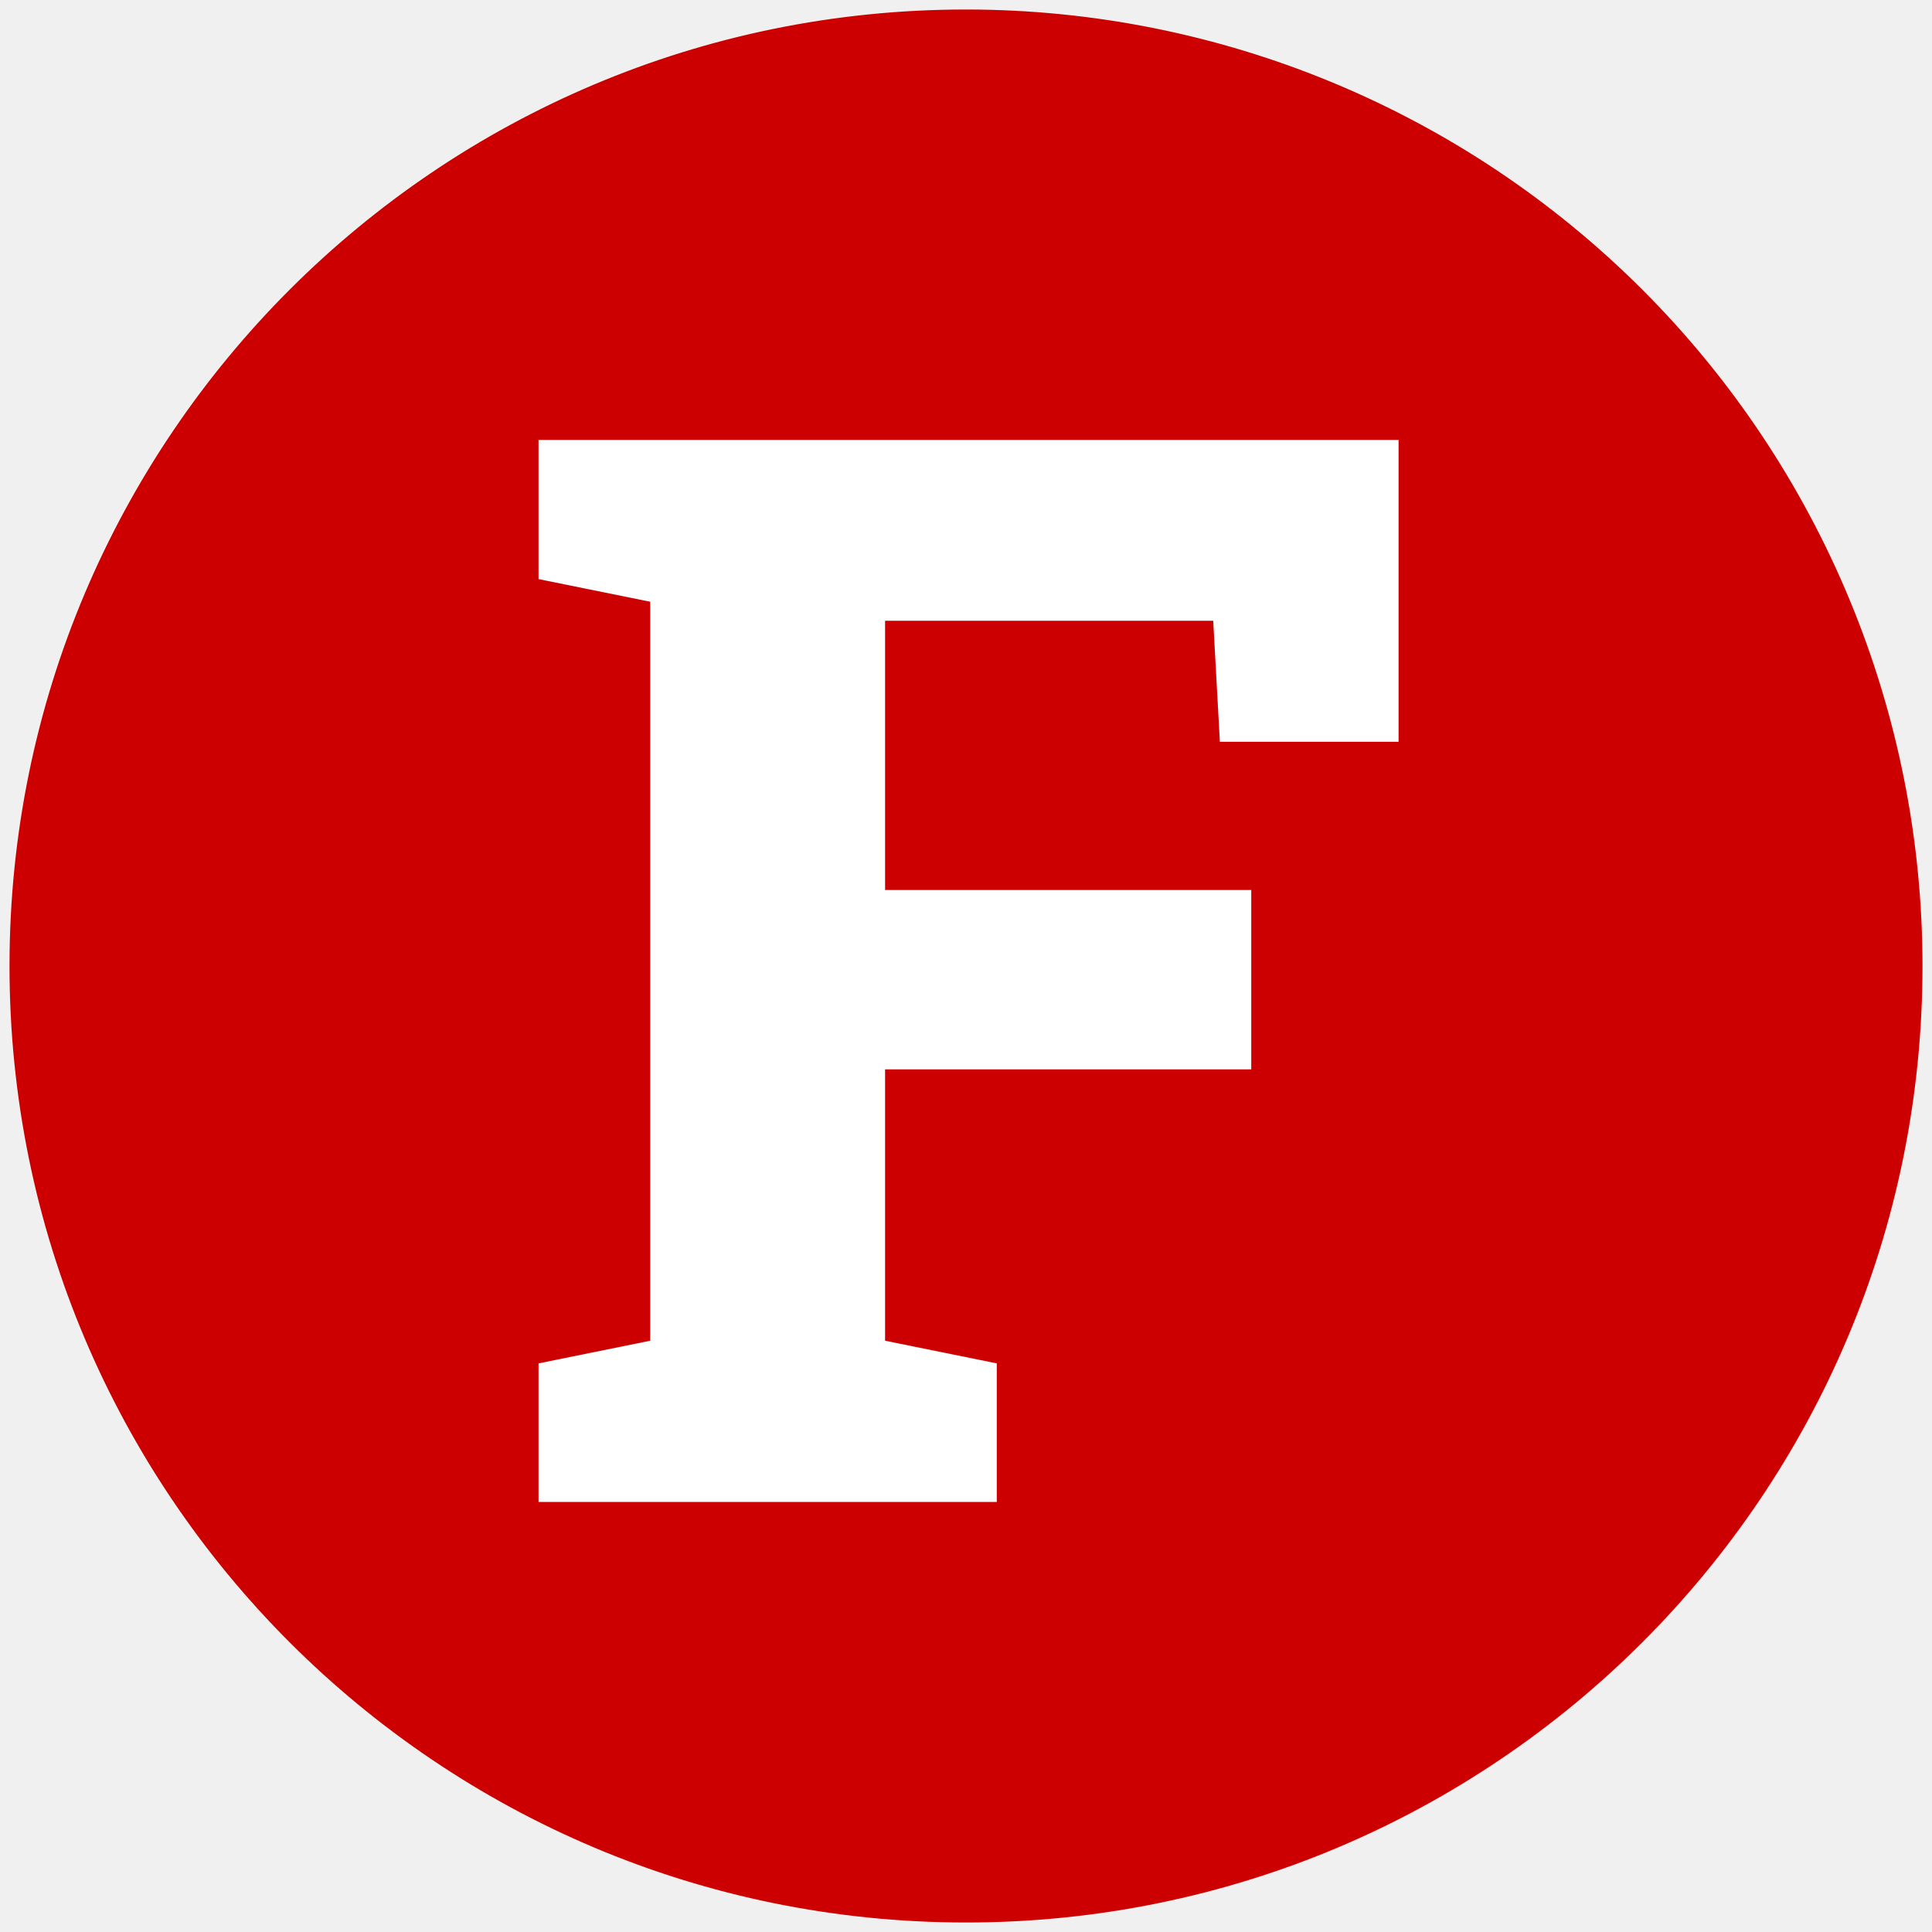
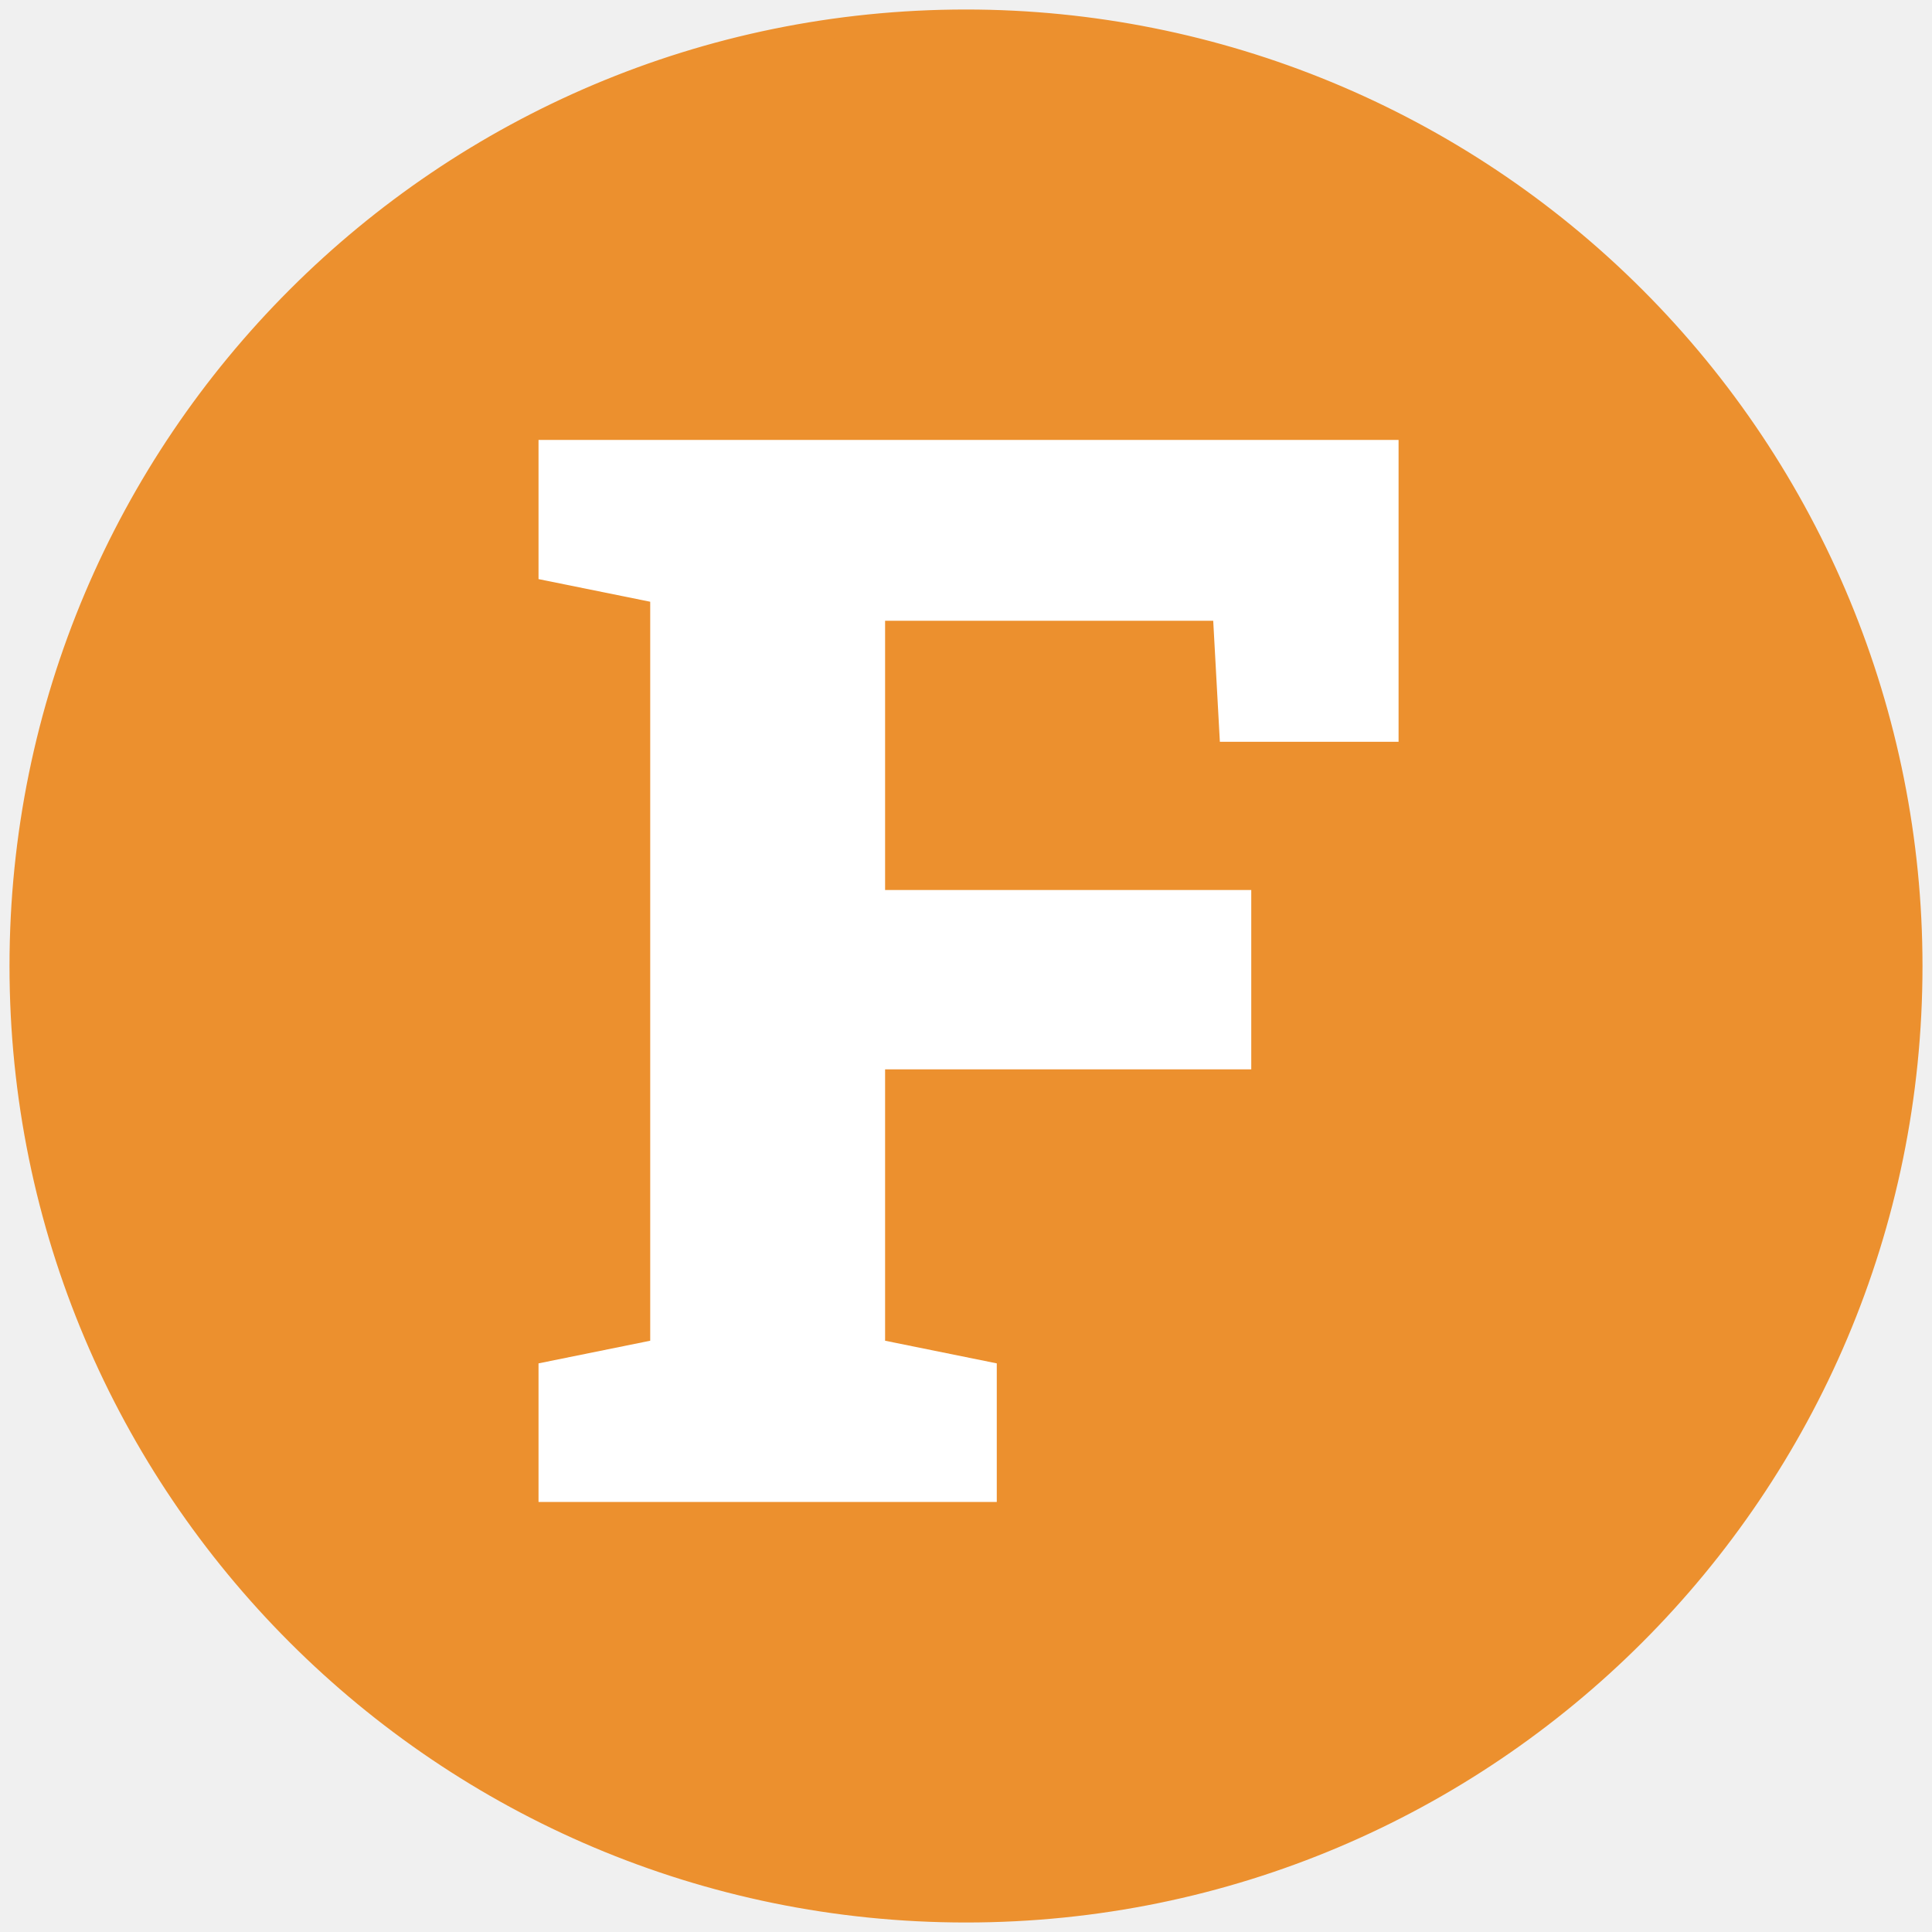
<svg xmlns="http://www.w3.org/2000/svg" version="1.1" viewBox="0.0 0.0 100.0 100.0" fill="none" stroke="none" stroke-linecap="square" stroke-miterlimit="10">
  <clipPath id="p.0">
    <path d="m0 0l100.0 0l0 100.0l-100.0 0l0 -100.0z" clip-rule="nonzero" />
  </clipPath>
  <g clip-path="url(#p.0)">
    <path fill="#000000" fill-opacity="0.0" d="m0 0l100.0 0l0 100.0l-100.0 0z" fill-rule="evenodd" />
-     <path fill="#cc0000" d="m0.992 50.0l0 0c0 -27.066 21.942 -49.008 49.008 -49.008l0 0c12.998 0 25.463 5.163 34.654 14.354c9.191 9.191 14.354 21.656 14.354 34.654l0 0c0 27.066 -21.942 49.008 -49.008 49.008l0 0c-27.066 0 -49.008 -21.942 -49.008 -49.008z" fill-rule="evenodd" />
-     <path stroke="#cc0000" stroke-width="1.0" stroke-linejoin="round" stroke-linecap="butt" d="m0.992 50.0l0 0c0 -27.066 21.942 -49.008 49.008 -49.008l0 0c12.998 0 25.463 5.163 34.654 14.354c9.191 9.191 14.354 21.656 14.354 34.654l0 0c0 27.066 -21.942 49.008 -49.008 49.008l0 0c-27.066 0 -49.008 -21.942 -49.008 -49.008z" fill-rule="evenodd" />
+     <path fill="#ec902e" d="m0.992 50.0l0 0c0 -27.066 21.942 -49.008 49.008 -49.008l0 0c12.998 0 25.463 5.163 34.654 14.354c9.191 9.191 14.354 21.656 14.354 34.654l0 0c0 27.066 -21.942 49.008 -49.008 49.008l0 0c-27.066 0 -49.008 -21.942 -49.008 -49.008z" fill-rule="evenodd" />
+     <path stroke="#ec902e" stroke-width="1.0" stroke-linejoin="round" stroke-linecap="butt" d="m0.992 50.0l0 0c0 -27.066 21.942 -49.008 49.008 -49.008l0 0c12.998 0 25.463 5.163 34.654 14.354c9.191 9.191 14.354 21.656 14.354 34.654l0 0c0 27.066 -21.942 49.008 -49.008 49.008l0 0c-27.066 0 -49.008 -21.942 -49.008 -49.008z" fill-rule="evenodd" />
    <path fill="#ffffff" d="m27.874 77.74l0 -7.172l5.781 -1.172l0 -38.25l-5.781 -1.172l0 -7.203l44.516 0l0 15.625l-9.25 0l-0.344 -6.266l-16.984 0l0 13.938l18.953 0l0 9.281l-18.953 0l0 14.047l5.781 1.172l0 7.172l-23.719 0z" fill-rule="nonzero" />
  </g>
</svg>
